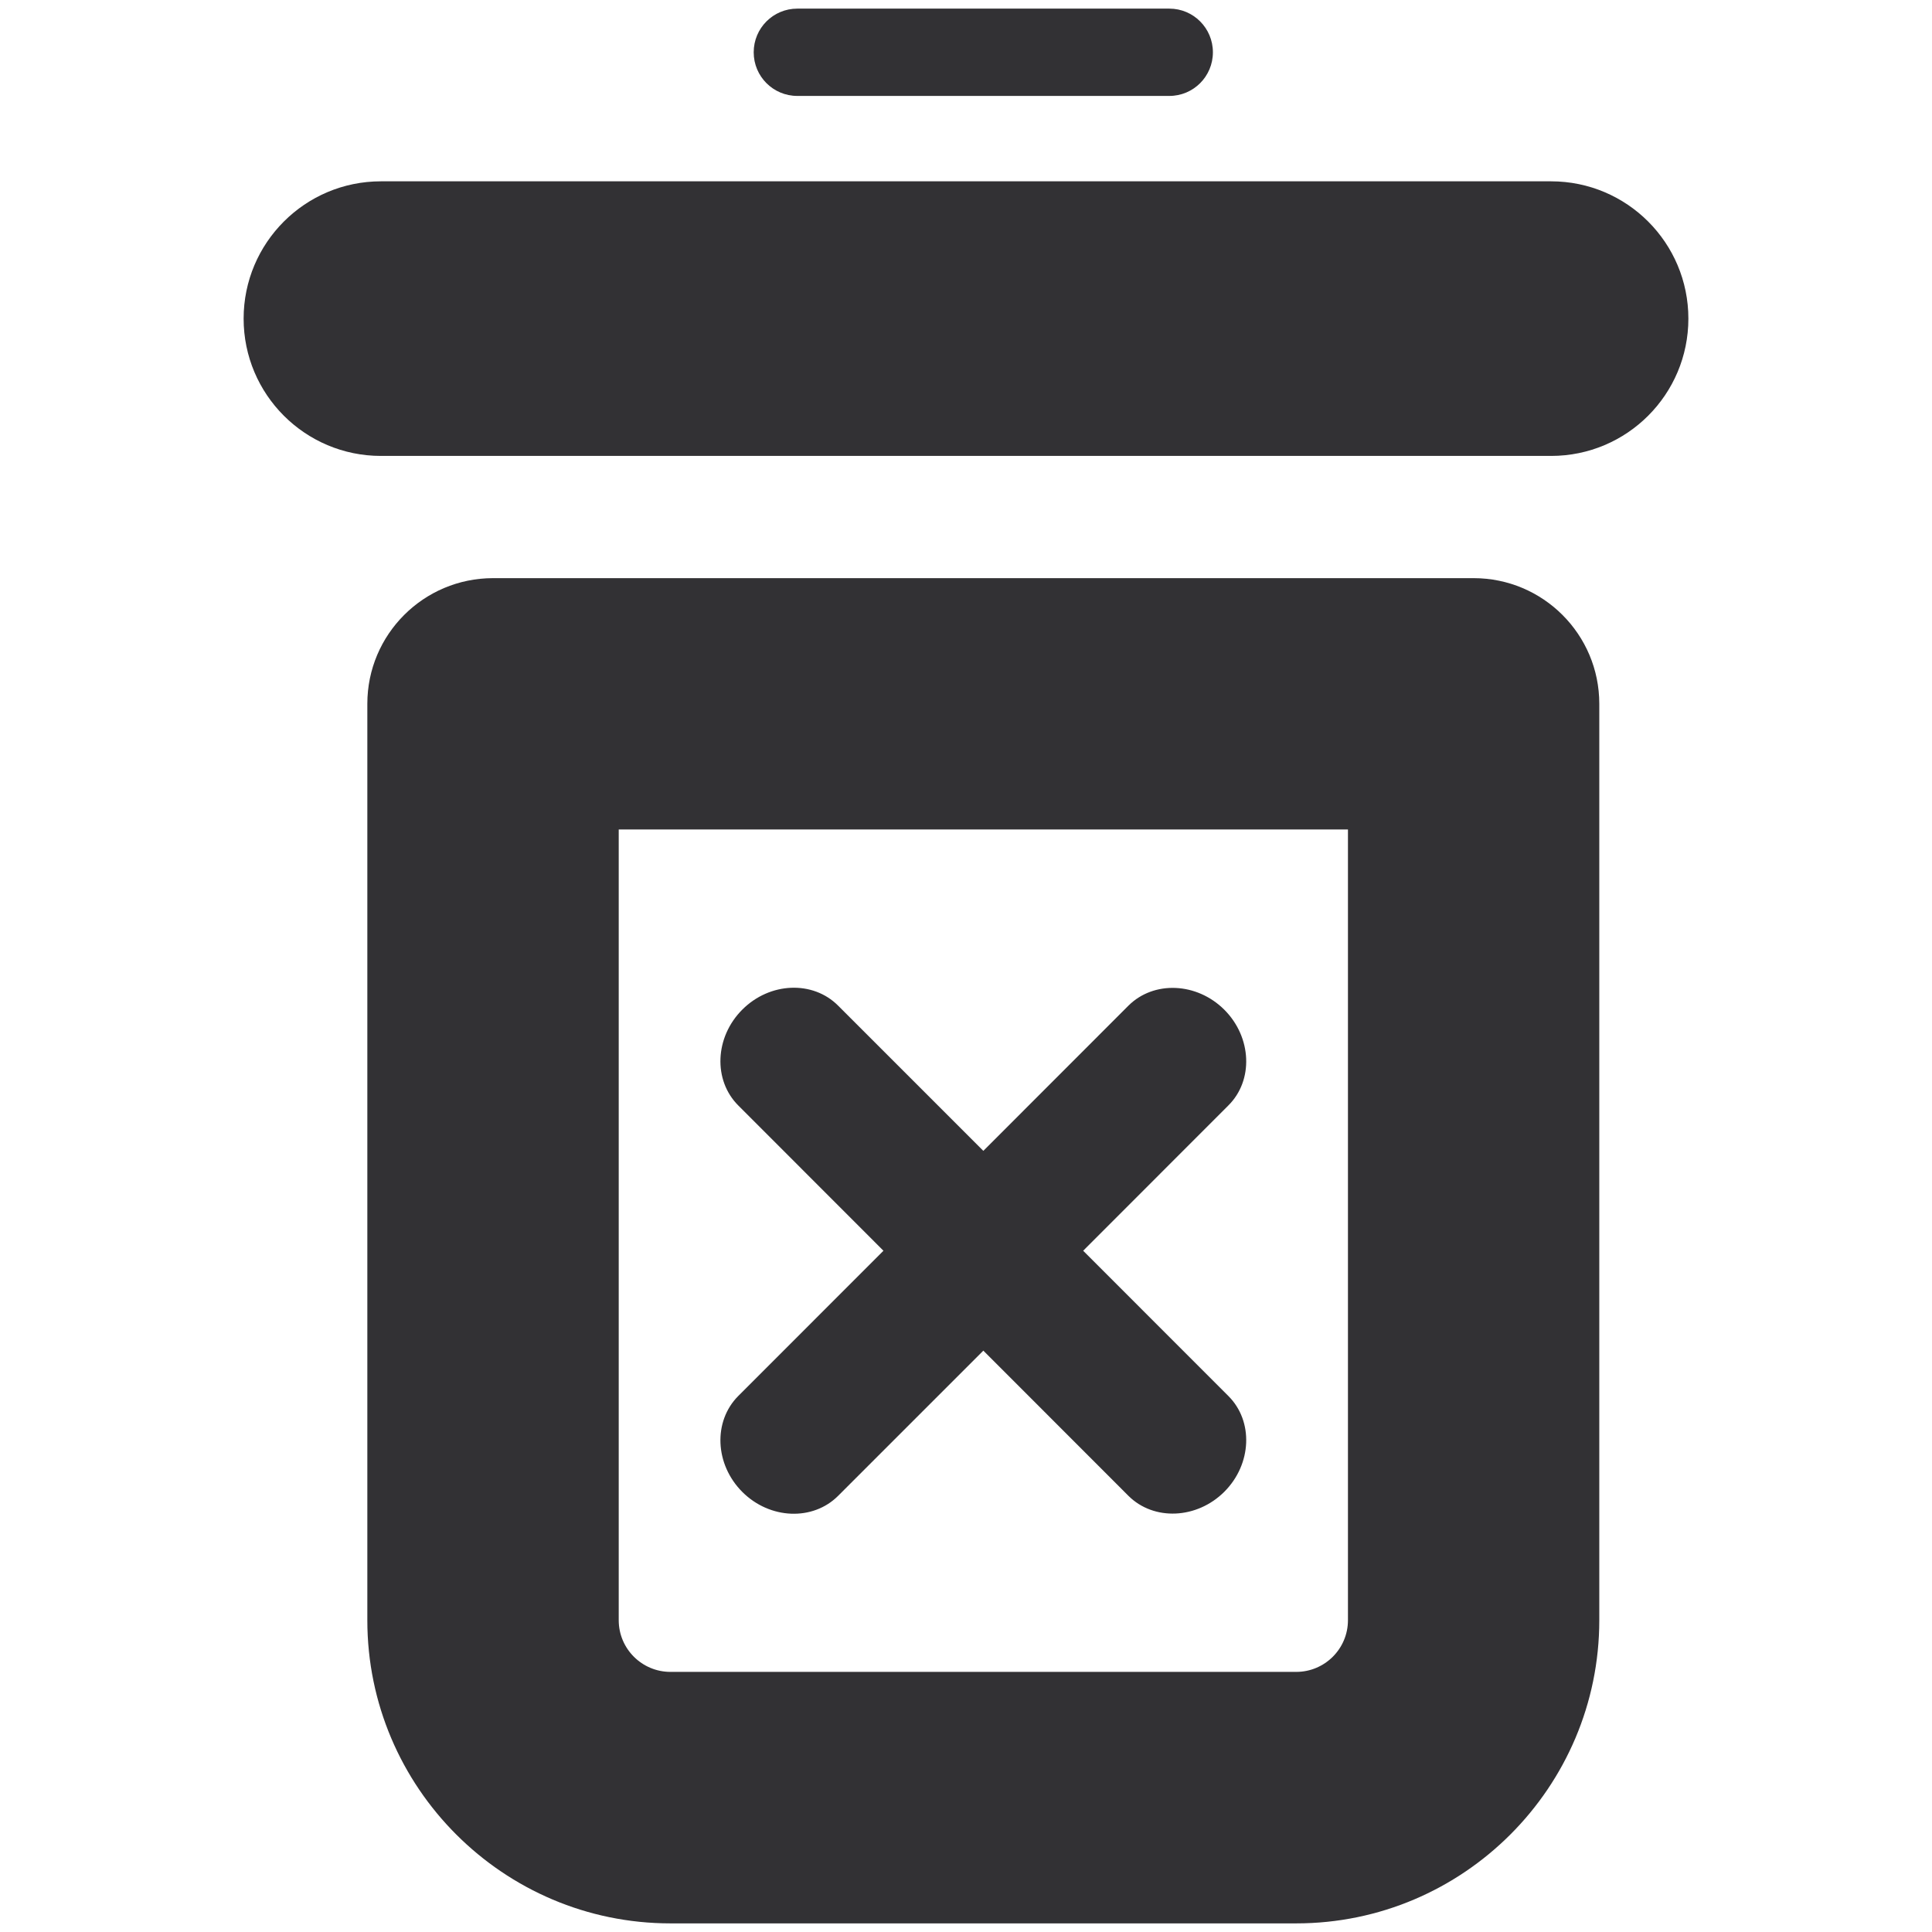
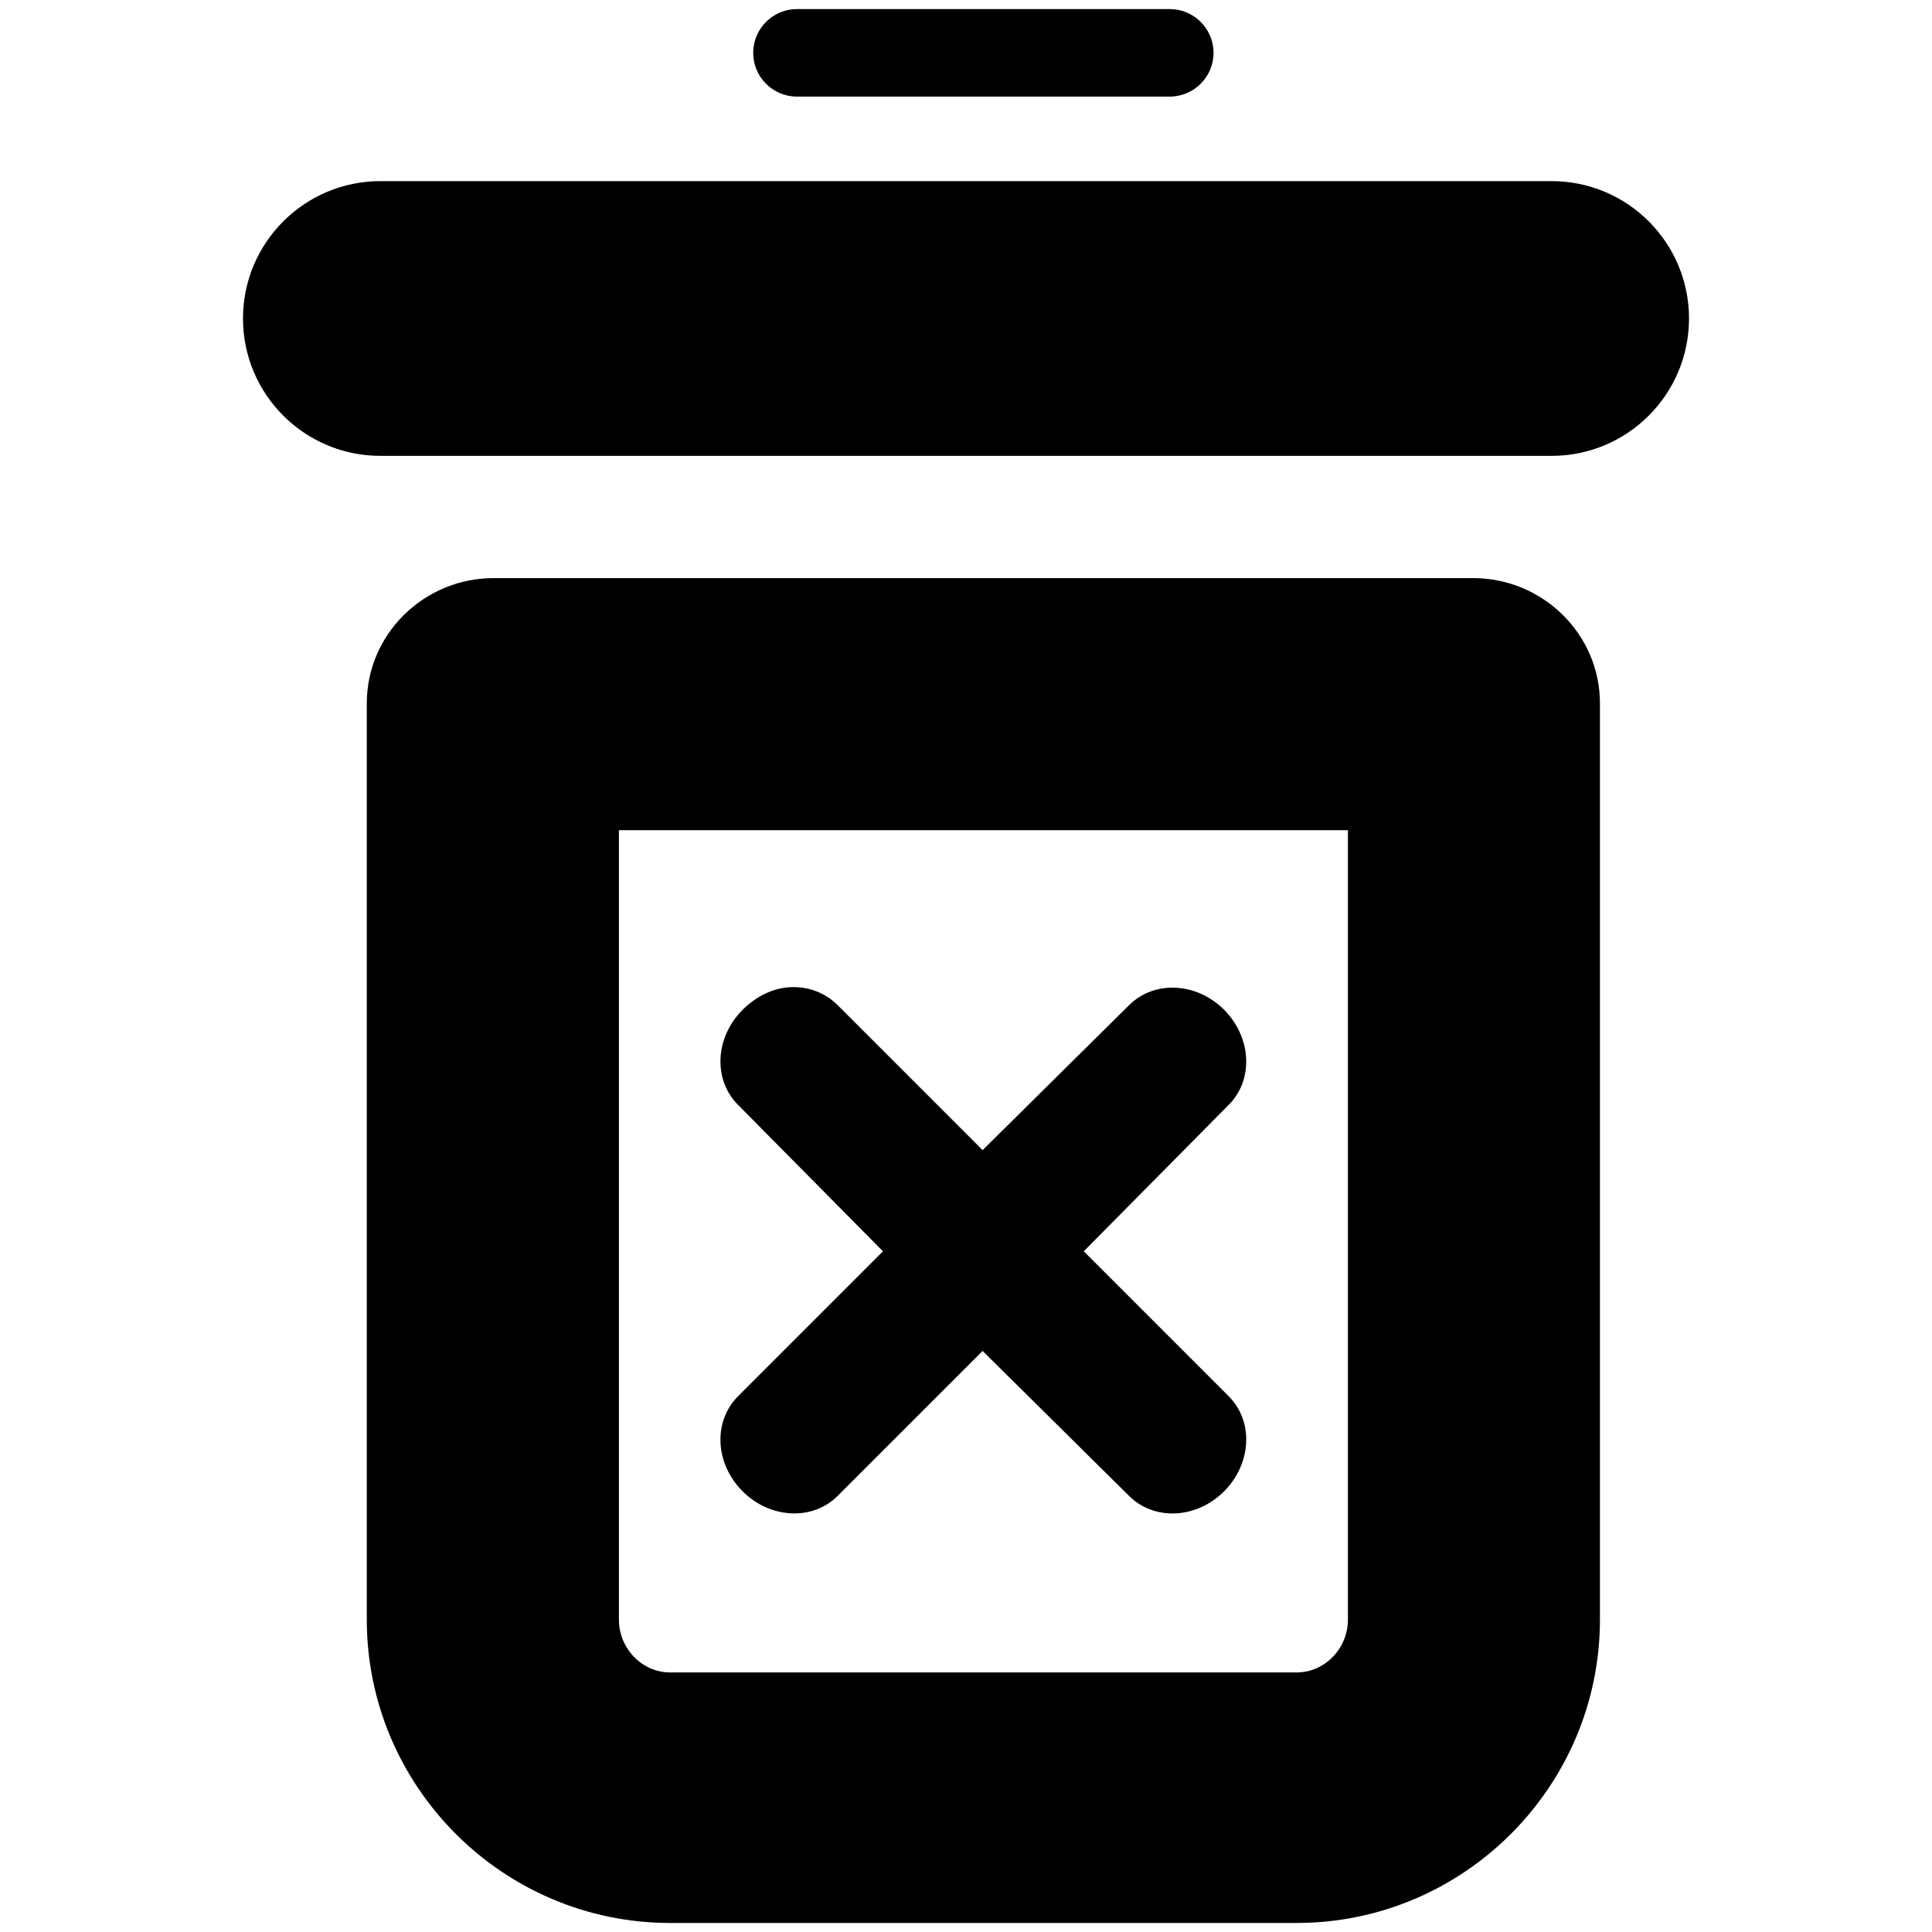
<svg xmlns="http://www.w3.org/2000/svg" version="1.1" width="40" height="40" id="svg2" xml:space="preserve">
  <defs id="defs6">
    <clipPath id="clipPath16">
      <path d="M 0,55 55,55 55,0 0,0 0,55 z" id="path18" />
    </clipPath>
  </defs>
-   <g transform="matrix(1.25,0,0,-1.25,-17.26275,52.17338)" id="g10">
-     <g id="g12">
-       <g clip-path="url(#clipPath16)" id="g14">
-         <g transform="translate(34.4863,14.6787)" id="g20" />
-         <g transform="translate(33.0762,27.6831)" id="g24" />
-         <g transform="translate(39.4922,43.9575)" id="g28" />
-         <g transform="translate(24.6865,45.6348)" id="g32">
-           <g transform="matrix(0.8432203,0,0,0.8432203,2.329942,-5.485)" id="g2998">
-             <path d="m 0,0 -12.292,0 c -0.56,0 -1.016,0.454 -1.016,1.015 l 0,15.532 14.324,0 0,-15.532 C 1.016,0.454 0.56,0 0,0 m 3.484,21.484 -19.26,0 c -1.364,0 -2.47,-1.105 -2.47,-2.468 l 0,-18.001 c 0,-3.283 2.671,-5.955 5.954,-5.955 L 0,-4.94 c 3.281,0 5.953,2.672 5.953,5.955 l 0,18.001 c 0,1.363 -1.105,2.468 -2.469,2.468" transform="translate(9.7998,-30.9561)" id="path22" style="fill:#323134;fill-opacity:1;fill-rule:nonzero;stroke:none" />
-             <path d="M 0,0 C -0.542,0.542 -1.388,0.577 -1.885,0.083 L -4.736,-2.77 -7.589,0.083 c -0.495,0.496 -1.339,0.464 -1.881,-0.078 -0.542,-0.541 -0.576,-1.387 -0.08,-1.883 l 2.852,-2.854 -2.852,-2.853 c -0.496,-0.498 -0.462,-1.343 0.08,-1.885 0.542,-0.541 1.386,-0.572 1.881,-0.077 l 2.853,2.853 2.851,-2.853 c 0.497,-0.494 1.343,-0.459 1.885,0.083 0.539,0.542 0.573,1.385 0.077,1.879 l -2.852,2.853 2.852,2.854 C 0.573,-1.386 0.539,-0.542 0,0" transform="translate(8.3897,-17.9517)" id="path26" style="fill:#323134;fill-opacity:1;fill-rule:nonzero;stroke:none" />
-             <path d="m 0,0 -22.985,0 c -1.489,0 -2.697,-1.208 -2.697,-2.697 0,-1.49 1.208,-2.697 2.697,-2.697 l 22.985,0 c 1.49,0 2.697,1.207 2.697,2.697 C 2.697,-1.208 1.49,0 0,0" transform="translate(14.8057,-1.6773)" id="path30" style="fill:#323134;fill-opacity:1;fill-rule:nonzero;stroke:none" />
-             <path d="M 0,0 7.307,0 C 7.78,0 8.163,0.383 8.163,0.857 8.163,1.332 7.78,1.715 7.307,1.715 L 0,1.715 C -0.474,1.715 -0.857,1.332 -0.857,0.857 -0.857,0.383 -0.474,0 0,0" id="path34" style="fill:#323134;fill-opacity:1;fill-rule:nonzero;stroke:none" />
-           </g>
-         </g>
-       </g>
-     </g>
-   </g>
+   <path d="m 16.5,0.188 c -0.5,0 -0.906,0.406 -0.906,0.906 C 15.594,1.593 16,2 16.5,2 l 7.719,0 C 24.717,2 25.125,1.593 25.125,1.094 25.125,0.593 24.717,0.188 24.219,0.188 l -7.719,0 z M 7.875,3.75 c -1.569,0 -2.844,1.274 -2.844,2.844 0,1.57 1.274,2.844 2.844,2.844 l 24.25,0 c 1.57,0 2.844,-1.273 2.844,-2.844 C 34.969,5.024 33.695,3.75 32.125,3.75 l -24.25,0 z m 2.344,8.219 c -1.438,0 -2.625,1.157 -2.625,2.594 l 0,18.969 c 0,3.46 2.821,6.281 6.281,6.281 l 12.969,0 c 3.458,0 6.281,-2.821 6.281,-6.281 l 0,-18.969 c 0,-1.437 -1.187,-2.594 -2.625,-2.594 l -20.281,0 z m 2.594,5.219 15.094,0 0,16.344 c 0,0.591 -0.472,1.094 -1.062,1.094 l -12.969,0 c -0.59,0 -1.062,-0.502 -1.062,-1.094 l 0,-16.344 z m 3.562,3.25 c -0.359,0.014 -0.714,0.183 -1,0.469 -0.571,0.57 -0.617,1.446 -0.094,1.969 l 3,3.031 -3,3 c -0.523,0.525 -0.478,1.397 0.094,1.969 0.571,0.57 1.447,0.615 1.969,0.094 l 3,-3 3.031,3 c 0.524,0.521 1.397,0.478 1.969,-0.094 0.568,-0.571 0.617,-1.448 0.094,-1.969 l -3,-3 3,-3.031 C 25.96,22.356 25.912,21.478 25.344,20.906 24.772,20.335 23.899,20.292 23.375,20.812 l -3.031,3 -3,-3 C 17.083,20.551 16.734,20.423 16.375,20.438 z" id="path22" style="fill:#000000;fill-opacity:1;fill-rule:nonzero;stroke:none" />
</svg>
